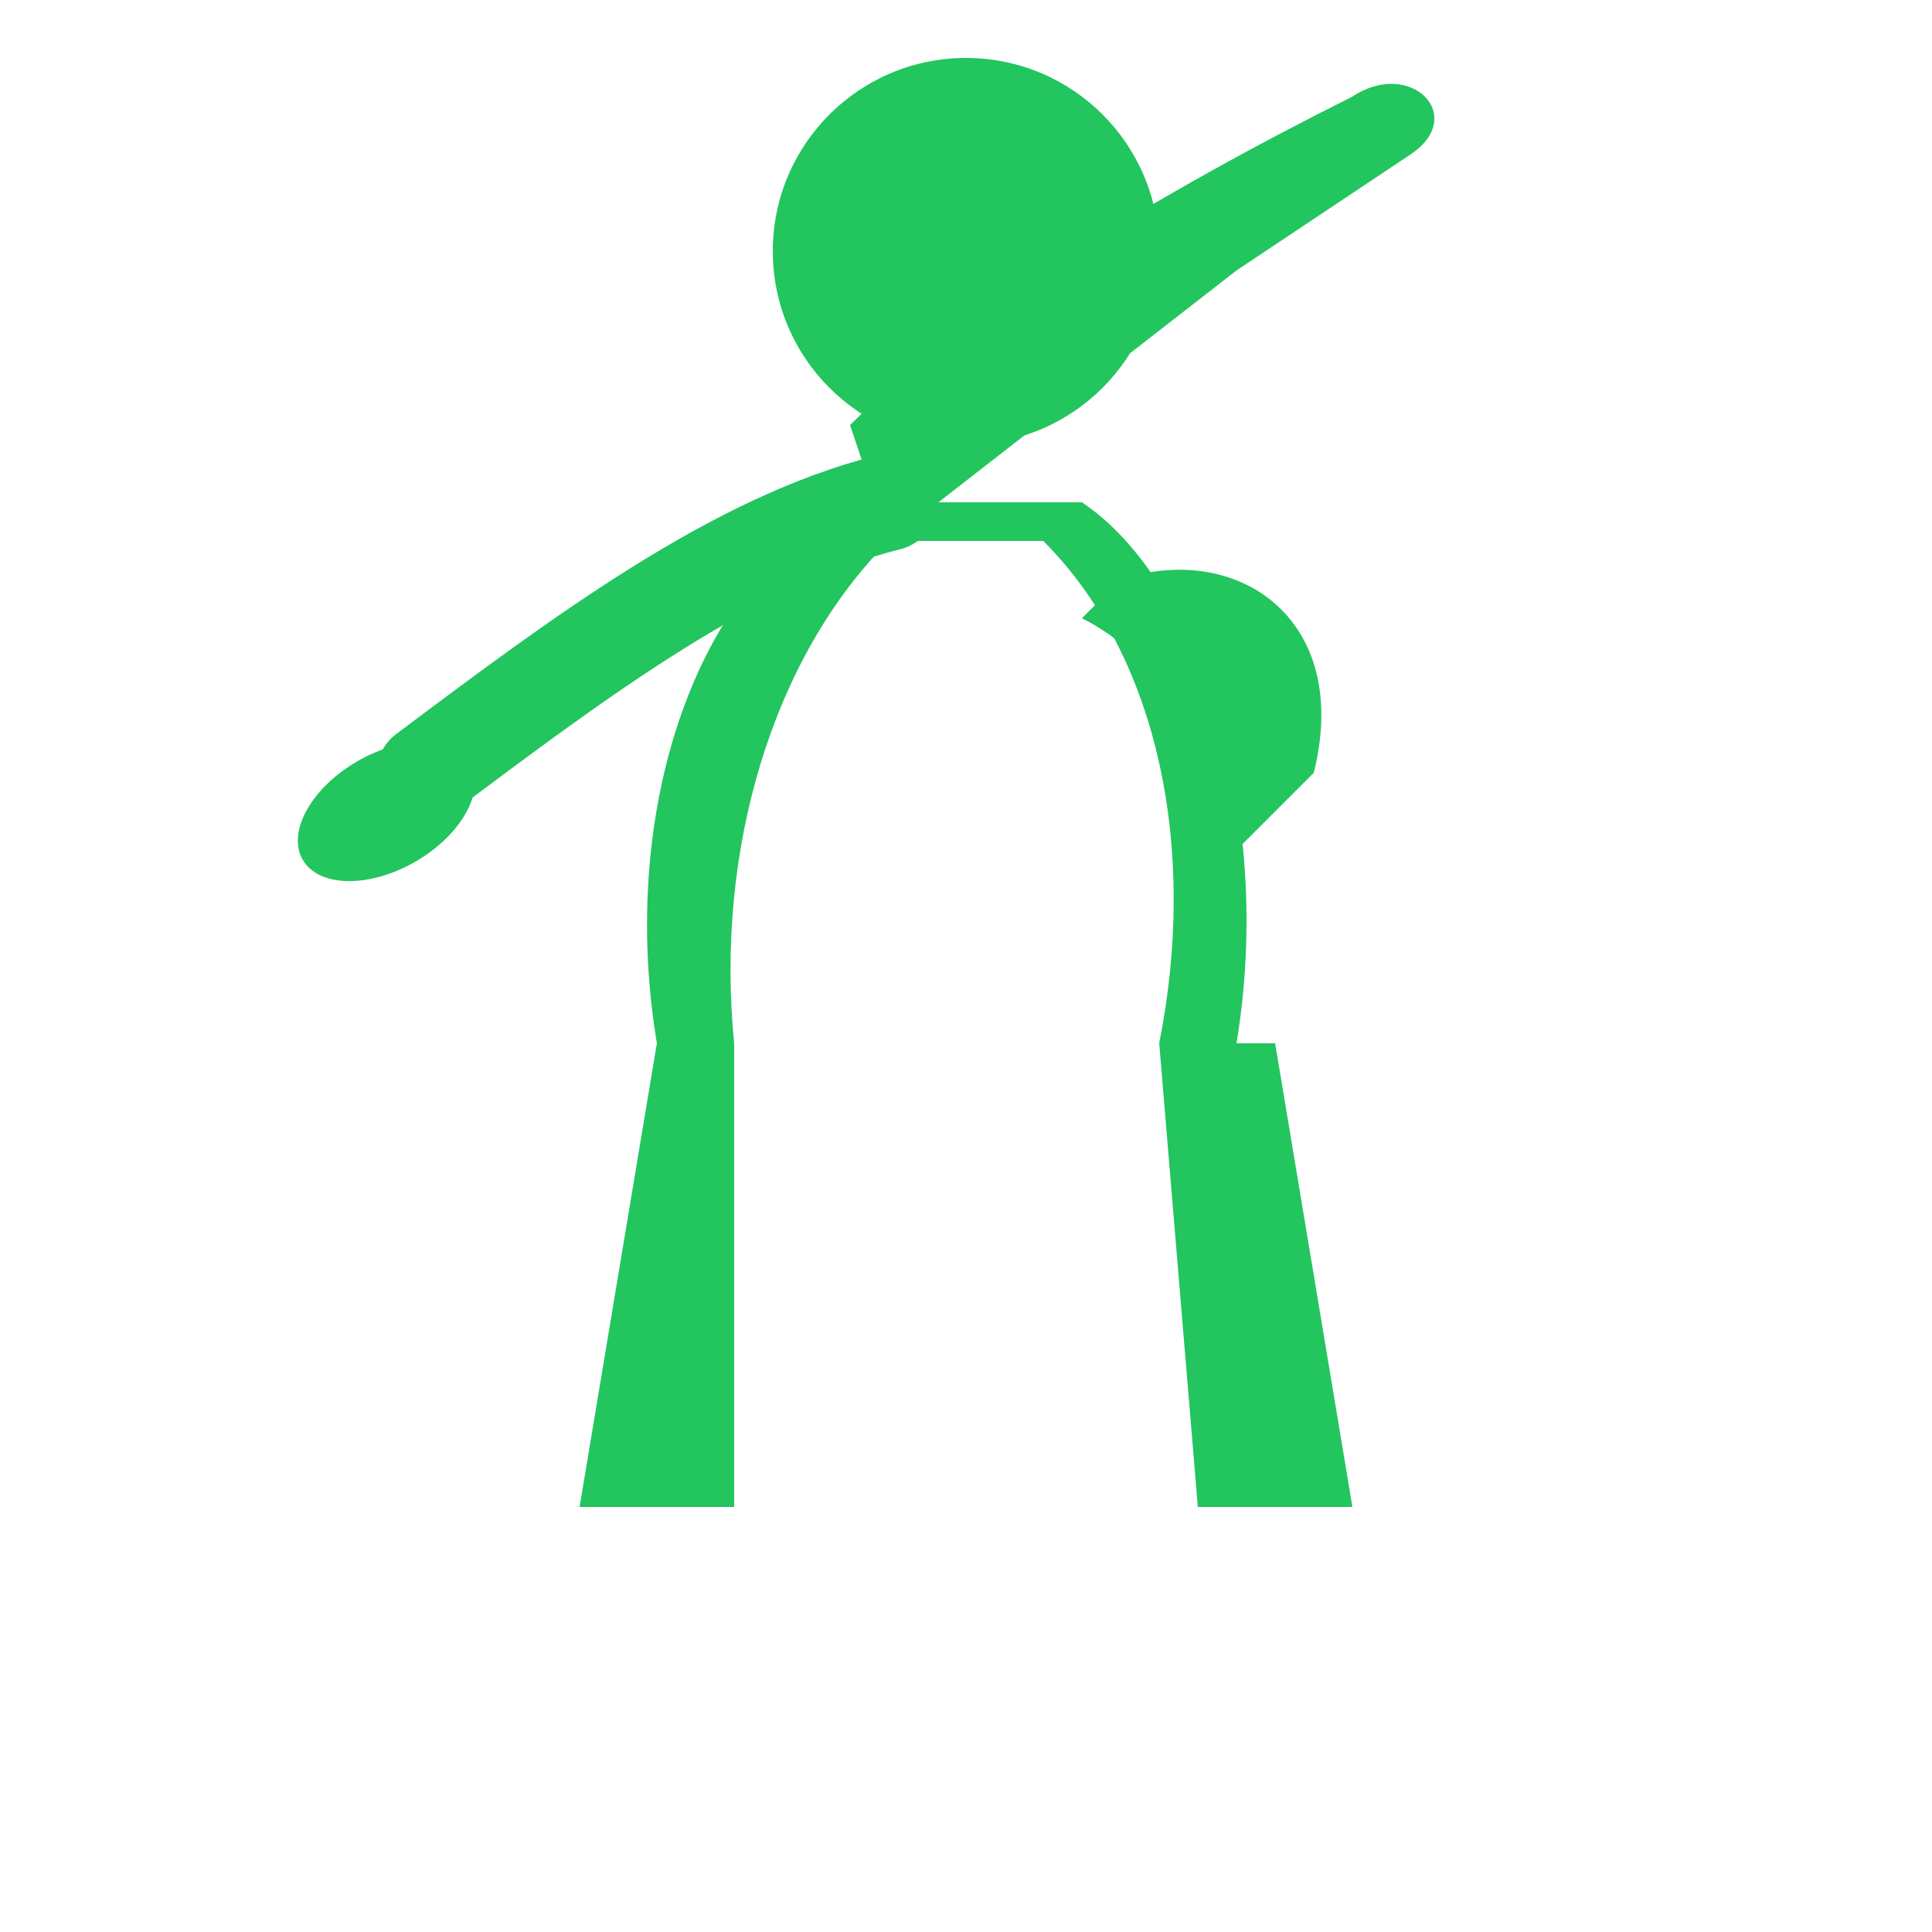
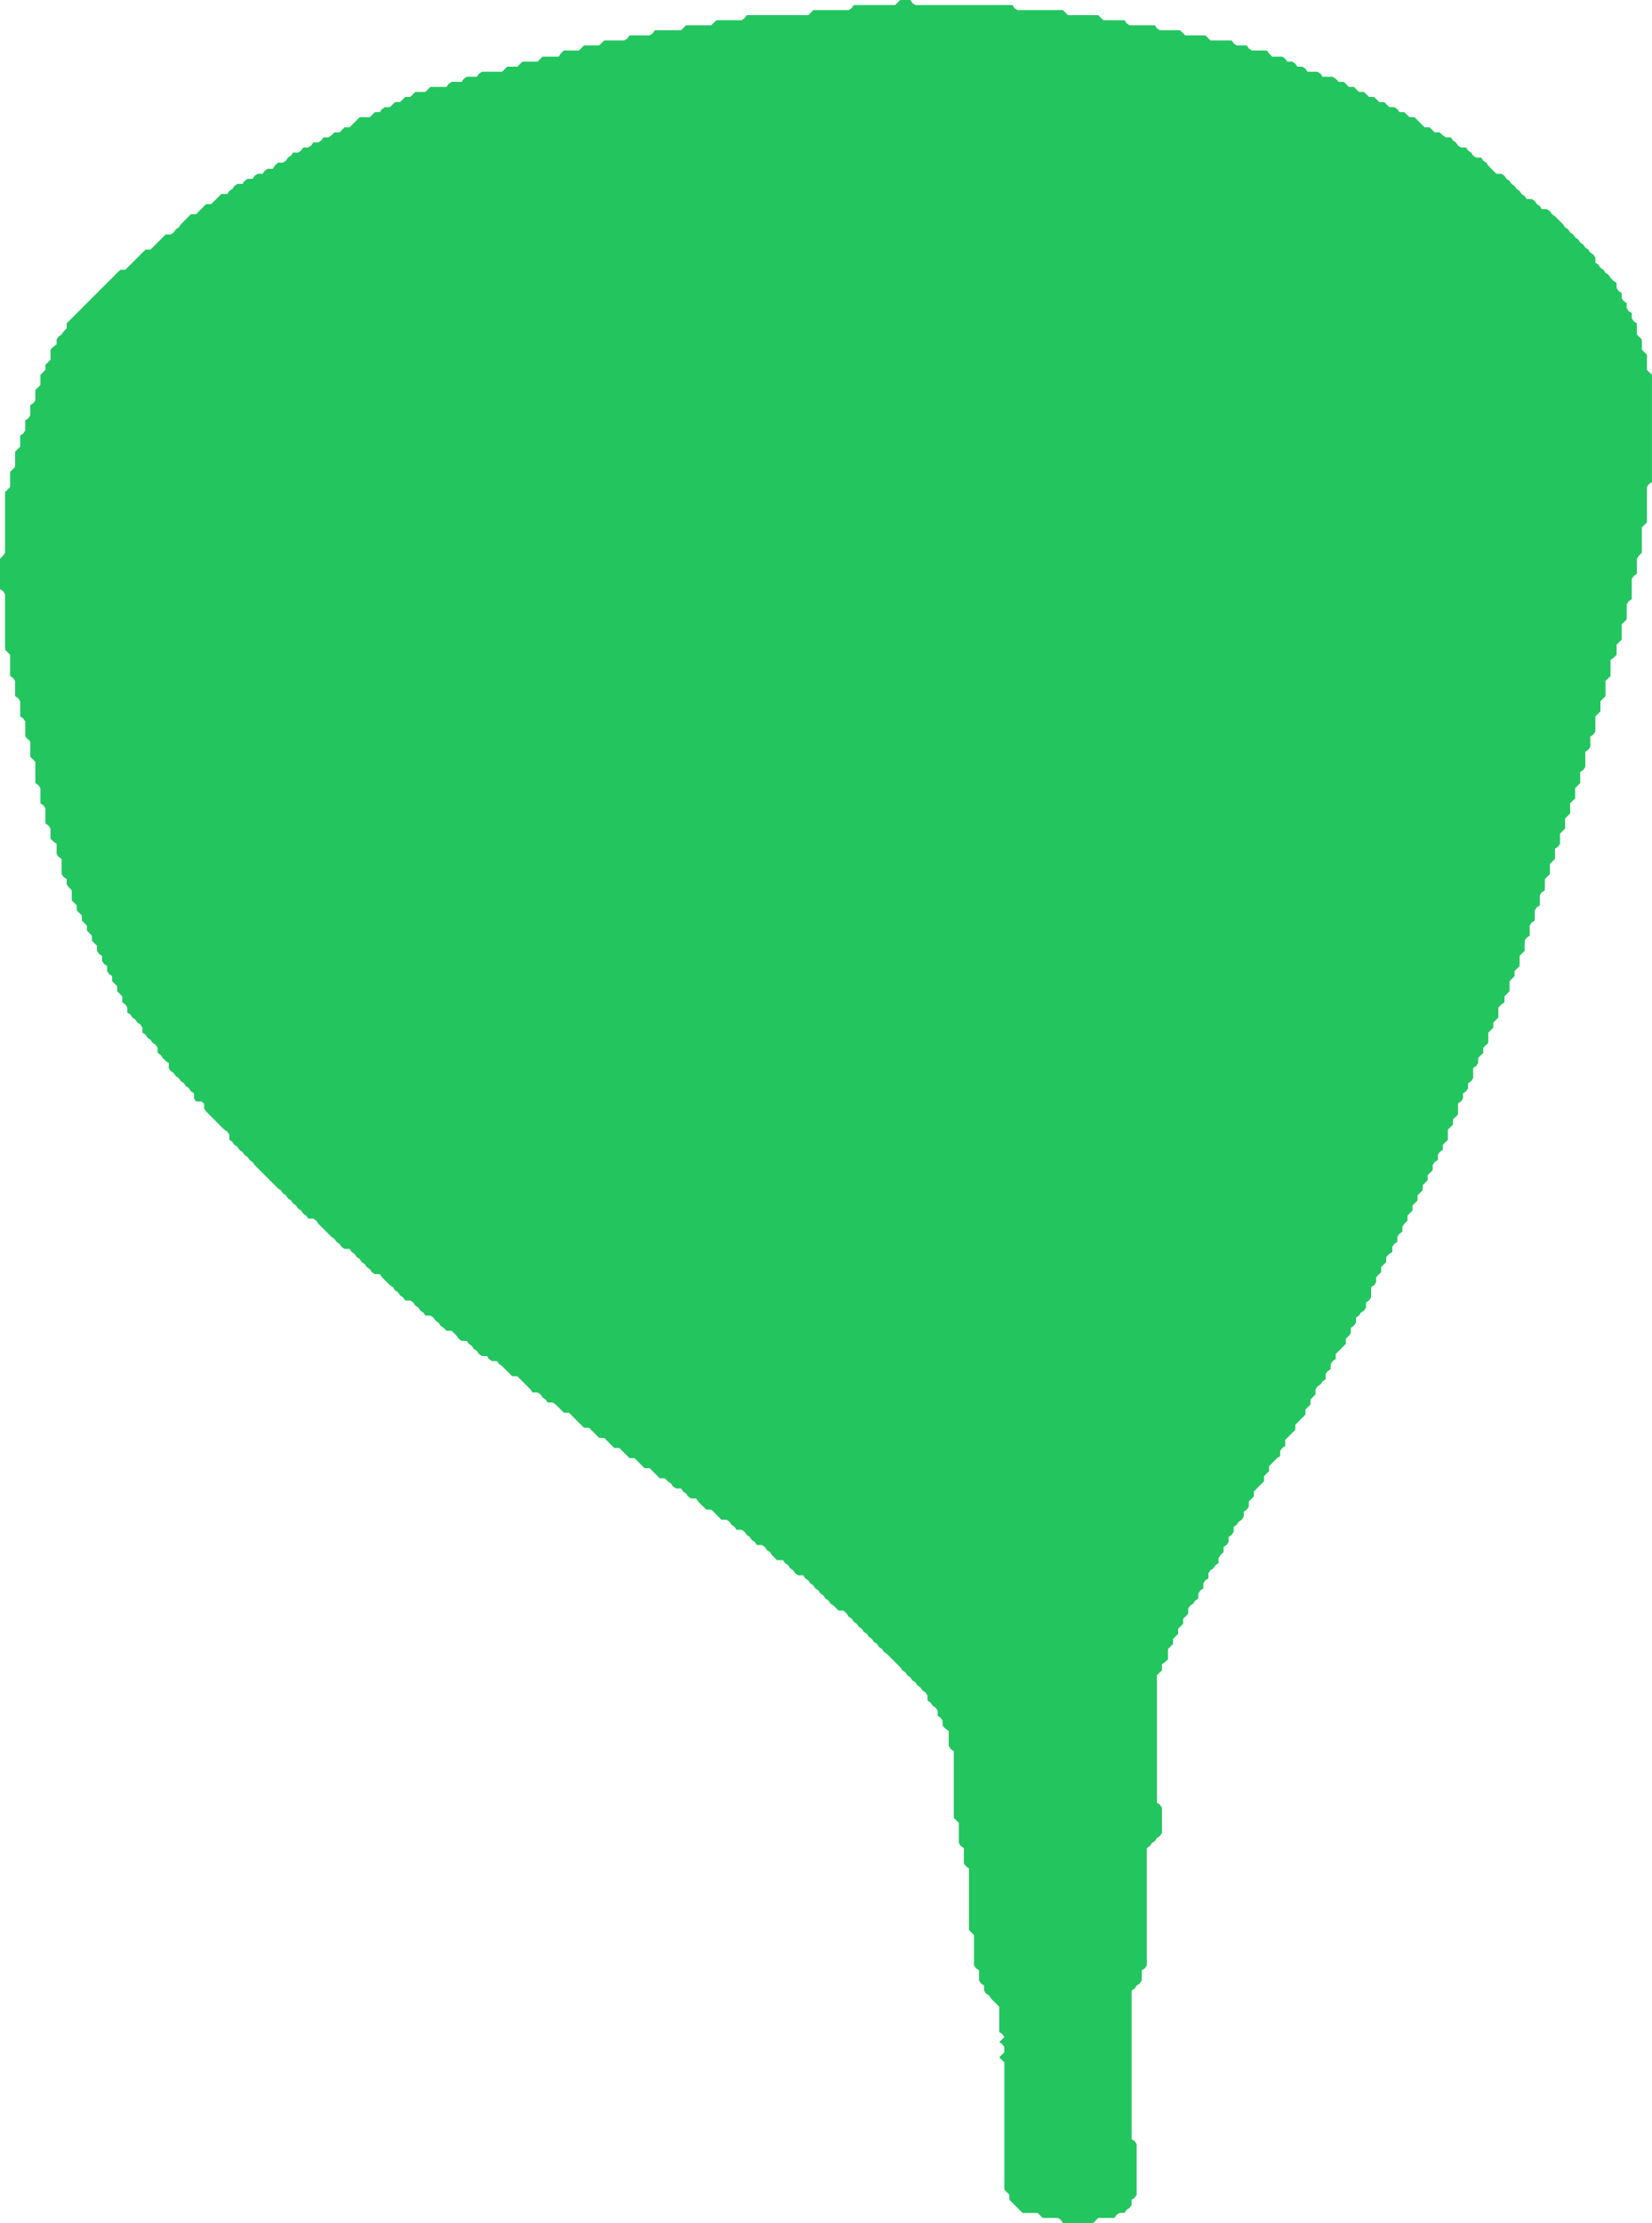
- <svg xmlns="http://www.w3.org/2000/svg" viewBox="0 0 100 100" preserveAspectRatio="xMidYMid meet">
-   <g fill="#22c55e">
-     <circle cx="50" cy="13" r="10" />
-     <path d="M44 22 C50 16 60 10 70 5 C73 3 76 6 73 8 L64 14 L46 28 Z" />
-     <path d="M44 26 C36 30 32 42 34 54 L38 54 C37 44 40 34 46 28 L54 28 C60 34 62 44 60 54 L64 54 C66 42 62 30 56 26 Z" />
-     <path d="M58 30 C64 28 70 32 68 40 L64 44 C62 38 60 34 56 32 Z" />
-     <path d="M34 54 L30 78 L38 78 L38 54 Z" />
-     <path d="M60 54 L62 78 L70 78 L66 54 Z" />
-     <ellipse cx="20" cy="42" rx="5" ry="3" transform="rotate(-30 20 42)" />
-   </g>
-   <path fill="none" stroke="#22c55e" stroke-width="5" stroke-linecap="round" d="M 22 40 C 30 34 38 28 46 26" />
+ <svg xmlns="http://www.w3.org/2000/svg" baseProfile="full" height="22px" version="1.1" viewBox="0 0 16.349 22" width="16.349px">
+   <defs />
+   <path d="M 10.82,22.00 L 10.77,22.00 L 10.72,22.00 L 10.67,22.00 L 10.62,22.00 L 10.57,22.00 L 10.52,22.00 L 10.50,21.97 L 10.47,21.95 L 10.42,21.95 L 10.37,21.95 L 10.32,21.95 L 10.29,21.92 L 10.27,21.90 L 10.22,21.90 L 10.17,21.90 L 10.12,21.90 L 10.09,21.87 L 10.07,21.85 L 10.04,21.82 L 10.02,21.80 L 9.99,21.77 L 9.99,21.72 L 9.97,21.70 L 9.94,21.67 L 9.94,21.62 L 9.94,21.57 L 9.94,21.52 L 9.94,21.47 L 9.94,21.42 L 9.94,21.37 L 9.94,21.32 L 9.94,21.27 L 9.94,21.22 L 9.94,21.17 L 9.94,21.12 L 9.94,21.07 L 9.94,21.02 L 9.94,20.97 L 9.94,20.92 L 9.94,20.86 L 9.94,20.81 L 9.94,20.76 L 9.94,20.71 L 9.94,20.66 L 9.94,20.61 L 9.94,20.56 L 9.94,20.51 L 9.94,20.46 L 9.94,20.41 L 9.92,20.39 L 9.89,20.36 L 9.92,20.33 L 9.94,20.31 L 9.94,20.26 L 9.92,20.23 L 9.89,20.21 L 9.92,20.18 L 9.94,20.16 L 9.92,20.13 L 9.89,20.11 L 9.89,20.06 L 9.89,20.01 L 9.89,19.96 L 9.89,19.91 L 9.89,19.86 L 9.86,19.83 L 9.84,19.81 L 9.81,19.78 L 9.79,19.75 L 9.76,19.73 L 9.74,19.70 L 9.74,19.65 L 9.71,19.63 L 9.69,19.60 L 9.69,19.55 L 9.69,19.50 L 9.66,19.48 L 9.64,19.45 L 9.64,19.40 L 9.64,19.35 L 9.64,19.30 L 9.64,19.25 L 9.64,19.20 L 9.64,19.15 L 9.61,19.12 L 9.59,19.10 L 9.59,19.05 L 9.59,19.00 L 9.59,18.95 L 9.59,18.90 L 9.59,18.85 L 9.59,18.80 L 9.59,18.75 L 9.59,18.69 L 9.59,18.64 L 9.59,18.59 L 9.59,18.54 L 9.59,18.49 L 9.56,18.47 L 9.54,18.44 L 9.54,18.39 L 9.54,18.34 L 9.54,18.29 L 9.51,18.27 L 9.49,18.24 L 9.49,18.19 L 9.49,18.14 L 9.49,18.09 L 9.49,18.04 L 9.46,18.01 L 9.44,17.99 L 9.44,17.94 L 9.44,17.89 L 9.44,17.84 L 9.44,17.79 L 9.44,17.74 L 9.44,17.69 L 9.44,17.64 L 9.44,17.58 L 9.44,17.53 L 9.44,17.48 L 9.44,17.43 L 9.44,17.38 L 9.44,17.33 L 9.41,17.31 L 9.39,17.28 L 9.39,17.23 L 9.39,17.18 L 9.39,17.13 L 9.36,17.11 L 9.33,17.08 L 9.33,17.03 L 9.31,17.00 L 9.28,16.98 L 9.28,16.93 L 9.26,16.90 L 9.23,16.88 L 9.21,16.85 L 9.18,16.83 L 9.18,16.78 L 9.16,16.75 L 9.13,16.73 L 9.11,16.70 L 9.08,16.68 L 9.06,16.65 L 9.03,16.63 L 9.01,16.60 L 8.98,16.58 L 8.96,16.55 L 8.93,16.53 L 8.91,16.50 L 8.88,16.47 L 8.86,16.45 L 8.83,16.42 L 8.81,16.40 L 8.78,16.37 L 8.75,16.35 L 8.73,16.32 L 8.70,16.30 L 8.68,16.27 L 8.65,16.25 L 8.63,16.22 L 8.60,16.20 L 8.58,16.17 L 8.55,16.15 L 8.53,16.12 L 8.50,16.10 L 8.48,16.07 L 8.45,16.05 L 8.43,16.02 L 8.40,16.00 L 8.38,15.97 L 8.35,15.94 L 8.30,15.94 L 8.28,15.92 L 8.25,15.89 L 8.22,15.87 L 8.20,15.84 L 8.17,15.82 L 8.15,15.79 L 8.12,15.77 L 8.10,15.74 L 8.07,15.72 L 8.05,15.69 L 8.02,15.67 L 8.00,15.64 L 7.97,15.62 L 7.95,15.59 L 7.90,15.59 L 7.87,15.57 L 7.85,15.54 L 7.82,15.52 L 7.80,15.49 L 7.77,15.47 L 7.75,15.44 L 7.69,15.44 L 7.67,15.42 L 7.64,15.39 L 7.62,15.36 L 7.59,15.34 L 7.57,15.31 L 7.54,15.29 L 7.49,15.29 L 7.47,15.26 L 7.44,15.24 L 7.42,15.21 L 7.39,15.19 L 7.37,15.16 L 7.34,15.14 L 7.29,15.14 L 7.27,15.11 L 7.24,15.09 L 7.22,15.06 L 7.19,15.04 L 7.14,15.04 L 7.11,15.01 L 7.09,14.99 L 7.06,14.96 L 7.04,14.94 L 6.99,14.94 L 6.96,14.91 L 6.94,14.89 L 6.91,14.86 L 6.89,14.83 L 6.84,14.83 L 6.81,14.81 L 6.79,14.78 L 6.76,14.76 L 6.74,14.73 L 6.69,14.73 L 6.66,14.71 L 6.64,14.68 L 6.61,14.66 L 6.58,14.63 L 6.53,14.63 L 6.51,14.61 L 6.48,14.58 L 6.46,14.56 L 6.43,14.53 L 6.38,14.53 L 6.36,14.51 L 6.33,14.48 L 6.31,14.46 L 6.28,14.43 L 6.23,14.43 L 6.21,14.41 L 6.18,14.38 L 6.16,14.36 L 6.13,14.33 L 6.08,14.33 L 6.06,14.31 L 6.03,14.28 L 6.00,14.25 L 5.98,14.23 L 5.93,14.23 L 5.90,14.20 L 5.88,14.18 L 5.85,14.15 L 5.83,14.13 L 5.78,14.13 L 5.75,14.10 L 5.73,14.08 L 5.70,14.05 L 5.68,14.03 L 5.65,14.00 L 5.63,13.98 L 5.58,13.98 L 5.55,13.95 L 5.53,13.93 L 5.50,13.90 L 5.47,13.88 L 5.42,13.88 L 5.40,13.85 L 5.37,13.83 L 5.35,13.80 L 5.32,13.78 L 5.27,13.78 L 5.25,13.75 L 5.22,13.72 L 5.20,13.70 L 5.17,13.67 L 5.15,13.65 L 5.12,13.62 L 5.07,13.62 L 5.05,13.60 L 5.02,13.57 L 5.00,13.55 L 4.97,13.52 L 4.94,13.50 L 4.92,13.47 L 4.87,13.47 L 4.84,13.45 L 4.82,13.42 L 4.77,13.42 L 4.74,13.40 L 4.72,13.37 L 4.69,13.35 L 4.67,13.32 L 4.64,13.30 L 4.62,13.27 L 4.57,13.27 L 4.54,13.25 L 4.52,13.22 L 4.49,13.19 L 4.47,13.17 L 4.42,13.17 L 4.39,13.14 L 4.36,13.12 L 4.34,13.09 L 4.31,13.07 L 4.29,13.04 L 4.26,13.02 L 4.21,13.02 L 4.19,12.99 L 4.16,12.97 L 4.14,12.94 L 4.11,12.92 L 4.09,12.89 L 4.06,12.87 L 4.01,12.87 L 3.99,12.84 L 3.96,12.82 L 3.94,12.79 L 3.91,12.77 L 3.89,12.74 L 3.86,12.72 L 3.83,12.69 L 3.81,12.67 L 3.78,12.64 L 3.76,12.61 L 3.71,12.61 L 3.68,12.59 L 3.66,12.56 L 3.63,12.54 L 3.61,12.51 L 3.58,12.49 L 3.56,12.46 L 3.53,12.44 L 3.51,12.41 L 3.48,12.39 L 3.46,12.36 L 3.41,12.36 L 3.38,12.34 L 3.36,12.31 L 3.33,12.29 L 3.31,12.26 L 3.28,12.24 L 3.25,12.21 L 3.23,12.19 L 3.20,12.16 L 3.18,12.14 L 3.15,12.11 L 3.13,12.08 L 3.10,12.06 L 3.05,12.06 L 3.03,12.03 L 3.00,12.01 L 2.98,11.98 L 2.95,11.96 L 2.93,11.93 L 2.90,11.91 L 2.88,11.88 L 2.85,11.86 L 2.83,11.83 L 2.80,11.81 L 2.78,11.78 L 2.75,11.76 L 2.72,11.73 L 2.70,11.71 L 2.67,11.68 L 2.65,11.66 L 2.62,11.63 L 2.60,11.61 L 2.57,11.58 L 2.55,11.56 L 2.52,11.53 L 2.50,11.50 L 2.47,11.48 L 2.45,11.45 L 2.42,11.43 L 2.40,11.40 L 2.37,11.38 L 2.35,11.35 L 2.32,11.33 L 2.30,11.30 L 2.27,11.28 L 2.27,11.23 L 2.25,11.20 L 2.22,11.18 L 2.19,11.15 L 2.17,11.13 L 2.14,11.10 L 2.12,11.08 L 2.09,11.05 L 2.07,11.03 L 2.04,11.00 L 2.02,10.97 L 2.02,10.92 L 1.99,10.90 L 1.94,10.90 L 1.92,10.87 L 1.92,10.82 L 1.89,10.80 L 1.87,10.77 L 1.84,10.75 L 1.82,10.72 L 1.79,10.70 L 1.77,10.67 L 1.74,10.65 L 1.72,10.62 L 1.69,10.60 L 1.67,10.57 L 1.67,10.52 L 1.64,10.50 L 1.61,10.47 L 1.59,10.44 L 1.56,10.42 L 1.56,10.37 L 1.54,10.34 L 1.51,10.32 L 1.49,10.29 L 1.46,10.27 L 1.44,10.24 L 1.41,10.22 L 1.41,10.17 L 1.39,10.14 L 1.36,10.12 L 1.34,10.09 L 1.31,10.07 L 1.29,10.04 L 1.26,10.02 L 1.26,9.97 L 1.24,9.94 L 1.21,9.92 L 1.21,9.86 L 1.19,9.84 L 1.16,9.81 L 1.16,9.76 L 1.14,9.74 L 1.11,9.71 L 1.11,9.66 L 1.08,9.64 L 1.06,9.61 L 1.06,9.56 L 1.03,9.54 L 1.01,9.51 L 1.01,9.46 L 0.98,9.44 L 0.96,9.41 L 0.96,9.36 L 0.93,9.33 L 0.91,9.31 L 0.91,9.26 L 0.88,9.23 L 0.86,9.21 L 0.86,9.16 L 0.83,9.13 L 0.81,9.11 L 0.81,9.06 L 0.78,9.03 L 0.76,9.01 L 0.76,8.96 L 0.73,8.93 L 0.71,8.91 L 0.71,8.86 L 0.71,8.81 L 0.68,8.78 L 0.66,8.75 L 0.66,8.70 L 0.63,8.68 L 0.61,8.65 L 0.61,8.60 L 0.61,8.55 L 0.61,8.50 L 0.58,8.48 L 0.56,8.45 L 0.56,8.40 L 0.56,8.35 L 0.53,8.33 L 0.50,8.30 L 0.50,8.25 L 0.50,8.20 L 0.48,8.17 L 0.45,8.15 L 0.45,8.10 L 0.45,8.05 L 0.45,8.00 L 0.43,7.97 L 0.40,7.95 L 0.40,7.90 L 0.40,7.85 L 0.40,7.80 L 0.38,7.77 L 0.35,7.75 L 0.35,7.69 L 0.35,7.64 L 0.35,7.59 L 0.35,7.54 L 0.33,7.52 L 0.30,7.49 L 0.30,7.44 L 0.30,7.39 L 0.30,7.34 L 0.28,7.32 L 0.25,7.29 L 0.25,7.24 L 0.25,7.19 L 0.25,7.14 L 0.23,7.11 L 0.20,7.09 L 0.20,7.04 L 0.20,6.99 L 0.20,6.94 L 0.18,6.91 L 0.15,6.89 L 0.15,6.84 L 0.15,6.79 L 0.15,6.74 L 0.13,6.71 L 0.10,6.69 L 0.10,6.64 L 0.10,6.58 L 0.10,6.53 L 0.10,6.48 L 0.08,6.46 L 0.05,6.43 L 0.05,6.38 L 0.05,6.33 L 0.05,6.28 L 0.05,6.23 L 0.05,6.18 L 0.05,6.13 L 0.05,6.08 L 0.05,6.03 L 0.05,5.98 L 0.05,5.93 L 0.05,5.88 L 0.03,5.85 L 0.00,5.83 L 0.00,5.78 L 0.00,5.73 L 0.00,5.68 L 0.00,5.63 L 0.00,5.58 L 0.00,5.53 L 0.03,5.50 L 0.05,5.47 L 0.05,5.42 L 0.05,5.37 L 0.05,5.32 L 0.05,5.27 L 0.05,5.22 L 0.05,5.17 L 0.05,5.12 L 0.05,5.07 L 0.05,5.02 L 0.05,4.97 L 0.05,4.92 L 0.05,4.87 L 0.08,4.84 L 0.10,4.82 L 0.10,4.77 L 0.10,4.72 L 0.10,4.67 L 0.13,4.64 L 0.15,4.62 L 0.15,4.57 L 0.15,4.52 L 0.15,4.47 L 0.18,4.44 L 0.20,4.42 L 0.20,4.36 L 0.20,4.31 L 0.23,4.29 L 0.25,4.26 L 0.25,4.21 L 0.25,4.16 L 0.28,4.14 L 0.30,4.11 L 0.30,4.06 L 0.30,4.01 L 0.33,3.99 L 0.35,3.96 L 0.35,3.91 L 0.35,3.86 L 0.38,3.83 L 0.40,3.81 L 0.40,3.76 L 0.40,3.71 L 0.43,3.68 L 0.45,3.66 L 0.45,3.61 L 0.48,3.58 L 0.50,3.56 L 0.50,3.51 L 0.50,3.46 L 0.53,3.43 L 0.56,3.41 L 0.56,3.36 L 0.58,3.33 L 0.61,3.31 L 0.63,3.28 L 0.66,3.25 L 0.66,3.20 L 0.68,3.18 L 0.71,3.15 L 0.73,3.13 L 0.76,3.10 L 0.78,3.08 L 0.81,3.05 L 0.83,3.03 L 0.86,3.00 L 0.88,2.98 L 0.91,2.95 L 0.93,2.93 L 0.96,2.90 L 0.98,2.88 L 1.01,2.85 L 1.03,2.83 L 1.06,2.80 L 1.08,2.78 L 1.11,2.75 L 1.14,2.72 L 1.16,2.70 L 1.19,2.67 L 1.24,2.67 L 1.26,2.65 L 1.29,2.62 L 1.31,2.60 L 1.34,2.57 L 1.36,2.55 L 1.39,2.52 L 1.41,2.50 L 1.44,2.47 L 1.49,2.47 L 1.51,2.45 L 1.54,2.42 L 1.56,2.40 L 1.59,2.37 L 1.61,2.35 L 1.64,2.32 L 1.69,2.32 L 1.72,2.30 L 1.74,2.27 L 1.77,2.25 L 1.79,2.22 L 1.82,2.19 L 1.84,2.17 L 1.87,2.14 L 1.89,2.12 L 1.94,2.12 L 1.97,2.09 L 1.99,2.07 L 2.02,2.04 L 2.04,2.02 L 2.09,2.02 L 2.12,1.99 L 2.14,1.97 L 2.17,1.94 L 2.19,1.92 L 2.25,1.92 L 2.27,1.89 L 2.30,1.87 L 2.32,1.84 L 2.35,1.82 L 2.40,1.82 L 2.42,1.79 L 2.45,1.77 L 2.50,1.77 L 2.52,1.74 L 2.55,1.72 L 2.60,1.72 L 2.62,1.69 L 2.65,1.67 L 2.70,1.67 L 2.72,1.64 L 2.75,1.61 L 2.80,1.61 L 2.83,1.59 L 2.85,1.56 L 2.88,1.54 L 2.90,1.51 L 2.95,1.51 L 2.98,1.49 L 3.00,1.46 L 3.05,1.46 L 3.08,1.44 L 3.10,1.41 L 3.15,1.41 L 3.18,1.39 L 3.20,1.36 L 3.25,1.36 L 3.28,1.34 L 3.31,1.31 L 3.36,1.31 L 3.38,1.29 L 3.41,1.26 L 3.46,1.26 L 3.48,1.24 L 3.51,1.21 L 3.53,1.19 L 3.56,1.16 L 3.61,1.16 L 3.66,1.16 L 3.68,1.14 L 3.71,1.11 L 3.76,1.11 L 3.78,1.08 L 3.81,1.06 L 3.86,1.06 L 3.89,1.03 L 3.91,1.01 L 3.96,1.01 L 3.99,0.98 L 4.01,0.96 L 4.06,0.96 L 4.09,0.93 L 4.11,0.91 L 4.16,0.91 L 4.21,0.91 L 4.24,0.88 L 4.26,0.86 L 4.31,0.86 L 4.36,0.86 L 4.42,0.86 L 4.44,0.83 L 4.47,0.81 L 4.52,0.81 L 4.57,0.81 L 4.59,0.78 L 4.62,0.76 L 4.67,0.76 L 4.72,0.76 L 4.74,0.73 L 4.77,0.71 L 4.82,0.71 L 4.87,0.71 L 4.92,0.71 L 4.97,0.71 L 5.00,0.68 L 5.02,0.66 L 5.07,0.66 L 5.12,0.66 L 5.15,0.63 L 5.17,0.61 L 5.22,0.61 L 5.27,0.61 L 5.32,0.61 L 5.35,0.58 L 5.37,0.56 L 5.42,0.56 L 5.47,0.56 L 5.53,0.56 L 5.55,0.53 L 5.58,0.50 L 5.63,0.50 L 5.68,0.50 L 5.73,0.50 L 5.75,0.48 L 5.78,0.45 L 5.83,0.45 L 5.88,0.45 L 5.93,0.45 L 5.95,0.43 L 5.98,0.40 L 6.03,0.40 L 6.08,0.40 L 6.13,0.40 L 6.18,0.40 L 6.21,0.38 L 6.23,0.35 L 6.28,0.35 L 6.33,0.35 L 6.38,0.35 L 6.43,0.35 L 6.46,0.33 L 6.48,0.30 L 6.53,0.30 L 6.58,0.30 L 6.64,0.30 L 6.69,0.30 L 6.74,0.30 L 6.76,0.28 L 6.79,0.25 L 6.84,0.25 L 6.89,0.25 L 6.94,0.25 L 6.99,0.25 L 7.04,0.25 L 7.06,0.23 L 7.09,0.20 L 7.14,0.20 L 7.19,0.20 L 7.24,0.20 L 7.29,0.20 L 7.34,0.20 L 7.37,0.18 L 7.39,0.15 L 7.44,0.15 L 7.49,0.15 L 7.54,0.15 L 7.59,0.15 L 7.64,0.15 L 7.69,0.15 L 7.75,0.15 L 7.80,0.15 L 7.85,0.15 L 7.90,0.15 L 7.95,0.15 L 8.00,0.15 L 8.02,0.13 L 8.05,0.10 L 8.10,0.10 L 8.15,0.10 L 8.20,0.10 L 8.25,0.10 L 8.30,0.10 L 8.35,0.10 L 8.40,0.10 L 8.43,0.08 L 8.45,0.05 L 8.50,0.05 L 8.55,0.05 L 8.60,0.05 L 8.65,0.05 L 8.70,0.05 L 8.75,0.05 L 8.81,0.05 L 8.86,0.05 L 8.88,0.03 L 8.91,0.00 L 8.96,0.00 L 9.01,0.00 L 9.03,0.03 L 9.06,0.05 L 9.11,0.05 L 9.16,0.05 L 9.21,0.05 L 9.26,0.05 L 9.31,0.05 L 9.36,0.05 L 9.41,0.05 L 9.46,0.05 L 9.51,0.05 L 9.56,0.05 L 9.61,0.05 L 9.66,0.05 L 9.71,0.05 L 9.76,0.05 L 9.81,0.05 L 9.86,0.05 L 9.92,0.05 L 9.97,0.05 L 10.02,0.05 L 10.04,0.08 L 10.07,0.10 L 10.12,0.10 L 10.17,0.10 L 10.22,0.10 L 10.27,0.10 L 10.32,0.10 L 10.37,0.10 L 10.42,0.10 L 10.47,0.10 L 10.52,0.10 L 10.55,0.13 L 10.57,0.15 L 10.62,0.15 L 10.67,0.15 L 10.72,0.15 L 10.77,0.15 L 10.82,0.15 L 10.87,0.15 L 10.90,0.18 L 10.92,0.20 L 10.97,0.20 L 11.03,0.20 L 11.08,0.20 L 11.13,0.20 L 11.15,0.23 L 11.18,0.25 L 11.23,0.25 L 11.28,0.25 L 11.33,0.25 L 11.38,0.25 L 11.43,0.25 L 11.45,0.28 L 11.48,0.30 L 11.53,0.30 L 11.58,0.30 L 11.63,0.30 L 11.68,0.30 L 11.71,0.33 L 11.73,0.35 L 11.78,0.35 L 11.83,0.35 L 11.88,0.35 L 11.93,0.35 L 11.96,0.38 L 11.98,0.40 L 12.03,0.40 L 12.08,0.40 L 12.14,0.40 L 12.19,0.40 L 12.21,0.43 L 12.24,0.45 L 12.29,0.45 L 12.34,0.45 L 12.36,0.48 L 12.39,0.50 L 12.44,0.50 L 12.49,0.50 L 12.54,0.50 L 12.56,0.53 L 12.59,0.56 L 12.64,0.56 L 12.69,0.56 L 12.72,0.58 L 12.74,0.61 L 12.79,0.61 L 12.82,0.63 L 12.84,0.66 L 12.89,0.66 L 12.92,0.68 L 12.94,0.71 L 12.99,0.71 L 13.04,0.71 L 13.07,0.73 L 13.09,0.76 L 13.14,0.76 L 13.19,0.76 L 13.22,0.78 L 13.25,0.81 L 13.30,0.81 L 13.32,0.83 L 13.35,0.86 L 13.40,0.86 L 13.42,0.88 L 13.45,0.91 L 13.50,0.91 L 13.52,0.93 L 13.55,0.96 L 13.60,0.96 L 13.62,0.98 L 13.65,1.01 L 13.70,1.01 L 13.72,1.03 L 13.75,1.06 L 13.80,1.06 L 13.83,1.08 L 13.85,1.11 L 13.90,1.11 L 13.93,1.14 L 13.95,1.16 L 14.00,1.16 L 14.03,1.19 L 14.05,1.21 L 14.08,1.24 L 14.10,1.26 L 14.15,1.26 L 14.18,1.29 L 14.20,1.31 L 14.25,1.31 L 14.28,1.34 L 14.31,1.36 L 14.36,1.36 L 14.38,1.39 L 14.41,1.41 L 14.43,1.44 L 14.46,1.46 L 14.51,1.46 L 14.53,1.49 L 14.56,1.51 L 14.58,1.54 L 14.61,1.56 L 14.66,1.56 L 14.68,1.59 L 14.71,1.61 L 14.73,1.64 L 14.76,1.67 L 14.78,1.69 L 14.81,1.72 L 14.86,1.72 L 14.89,1.74 L 14.91,1.77 L 14.94,1.79 L 14.96,1.82 L 14.99,1.84 L 15.01,1.87 L 15.04,1.89 L 15.06,1.92 L 15.09,1.94 L 15.11,1.97 L 15.16,1.97 L 15.19,1.99 L 15.21,2.02 L 15.24,2.04 L 15.26,2.07 L 15.31,2.07 L 15.34,2.09 L 15.36,2.12 L 15.39,2.14 L 15.42,2.17 L 15.44,2.19 L 15.47,2.22 L 15.49,2.25 L 15.52,2.27 L 15.54,2.30 L 15.57,2.32 L 15.59,2.35 L 15.62,2.37 L 15.64,2.40 L 15.67,2.42 L 15.69,2.45 L 15.72,2.47 L 15.74,2.50 L 15.77,2.52 L 15.79,2.55 L 15.79,2.60 L 15.82,2.62 L 15.84,2.65 L 15.87,2.67 L 15.89,2.70 L 15.92,2.72 L 15.94,2.75 L 15.97,2.78 L 16.00,2.80 L 16.00,2.85 L 16.02,2.88 L 16.05,2.90 L 16.05,2.95 L 16.07,2.98 L 16.10,3.00 L 16.10,3.05 L 16.12,3.08 L 16.15,3.10 L 16.15,3.15 L 16.17,3.18 L 16.20,3.20 L 16.20,3.25 L 16.20,3.31 L 16.22,3.33 L 16.25,3.36 L 16.25,3.41 L 16.25,3.46 L 16.27,3.48 L 16.30,3.51 L 16.30,3.56 L 16.30,3.61 L 16.30,3.66 L 16.32,3.68 L 16.35,3.71 L 16.35,3.76 L 16.35,3.81 L 16.35,3.86 L 16.35,3.91 L 16.35,3.96 L 16.35,4.01 L 16.35,4.06 L 16.35,4.11 L 16.35,4.16 L 16.35,4.21 L 16.35,4.26 L 16.35,4.31 L 16.35,4.36 L 16.35,4.42 L 16.35,4.47 L 16.35,4.52 L 16.35,4.57 L 16.35,4.62 L 16.35,4.67 L 16.35,4.72 L 16.35,4.77 L 16.32,4.79 L 16.30,4.82 L 16.30,4.87 L 16.30,4.92 L 16.30,4.97 L 16.30,5.02 L 16.30,5.07 L 16.30,5.12 L 16.30,5.17 L 16.27,5.20 L 16.25,5.22 L 16.25,5.27 L 16.25,5.32 L 16.25,5.37 L 16.25,5.42 L 16.25,5.47 L 16.22,5.50 L 16.20,5.53 L 16.20,5.58 L 16.20,5.63 L 16.20,5.68 L 16.17,5.70 L 16.15,5.73 L 16.15,5.78 L 16.15,5.83 L 16.15,5.88 L 16.15,5.93 L 16.12,5.95 L 16.10,5.98 L 16.10,6.03 L 16.10,6.08 L 16.10,6.13 L 16.07,6.16 L 16.05,6.18 L 16.05,6.23 L 16.05,6.28 L 16.05,6.33 L 16.02,6.36 L 16.00,6.38 L 16.00,6.43 L 16.00,6.48 L 15.97,6.51 L 15.94,6.53 L 15.94,6.58 L 15.94,6.64 L 15.94,6.69 L 15.92,6.71 L 15.89,6.74 L 15.89,6.79 L 15.89,6.84 L 15.89,6.89 L 15.87,6.91 L 15.84,6.94 L 15.84,6.99 L 15.84,7.04 L 15.82,7.06 L 15.79,7.09 L 15.79,7.14 L 15.79,7.19 L 15.79,7.24 L 15.77,7.27 L 15.74,7.29 L 15.74,7.34 L 15.74,7.39 L 15.72,7.42 L 15.69,7.44 L 15.69,7.49 L 15.69,7.54 L 15.69,7.59 L 15.67,7.62 L 15.64,7.64 L 15.64,7.69 L 15.64,7.75 L 15.62,7.77 L 15.59,7.80 L 15.59,7.85 L 15.59,7.90 L 15.57,7.92 L 15.54,7.95 L 15.54,8.00 L 15.54,8.05 L 15.52,8.07 L 15.49,8.10 L 15.49,8.15 L 15.49,8.20 L 15.47,8.22 L 15.44,8.25 L 15.44,8.30 L 15.44,8.35 L 15.42,8.38 L 15.39,8.40 L 15.39,8.45 L 15.39,8.50 L 15.36,8.53 L 15.34,8.55 L 15.34,8.60 L 15.34,8.65 L 15.31,8.68 L 15.29,8.70 L 15.29,8.75 L 15.29,8.81 L 15.26,8.83 L 15.24,8.86 L 15.24,8.91 L 15.24,8.96 L 15.21,8.98 L 15.19,9.01 L 15.19,9.06 L 15.19,9.11 L 15.16,9.13 L 15.14,9.16 L 15.14,9.21 L 15.14,9.26 L 15.11,9.28 L 15.09,9.31 L 15.09,9.36 L 15.09,9.41 L 15.06,9.44 L 15.04,9.46 L 15.04,9.51 L 15.04,9.56 L 15.01,9.59 L 14.99,9.61 L 14.99,9.66 L 14.96,9.69 L 14.94,9.71 L 14.94,9.76 L 14.94,9.81 L 14.91,9.84 L 14.89,9.86 L 14.89,9.92 L 14.86,9.94 L 14.83,9.97 L 14.83,10.02 L 14.83,10.07 L 14.81,10.09 L 14.78,10.12 L 14.78,10.17 L 14.76,10.19 L 14.73,10.22 L 14.73,10.27 L 14.73,10.32 L 14.71,10.34 L 14.68,10.37 L 14.68,10.42 L 14.66,10.44 L 14.63,10.47 L 14.63,10.52 L 14.61,10.55 L 14.58,10.57 L 14.58,10.62 L 14.58,10.67 L 14.56,10.70 L 14.53,10.72 L 14.53,10.77 L 14.51,10.80 L 14.48,10.82 L 14.48,10.87 L 14.46,10.90 L 14.43,10.92 L 14.43,10.97 L 14.43,11.03 L 14.41,11.05 L 14.38,11.08 L 14.38,11.13 L 14.36,11.15 L 14.33,11.18 L 14.33,11.23 L 14.33,11.28 L 14.31,11.30 L 14.28,11.33 L 14.28,11.38 L 14.25,11.40 L 14.23,11.43 L 14.23,11.48 L 14.20,11.50 L 14.18,11.53 L 14.18,11.58 L 14.15,11.61 L 14.13,11.63 L 14.13,11.68 L 14.10,11.71 L 14.08,11.73 L 14.08,11.78 L 14.05,11.81 L 14.03,11.83 L 14.03,11.88 L 14.00,11.91 L 13.98,11.93 L 13.98,11.98 L 13.95,12.01 L 13.93,12.03 L 13.93,12.08 L 13.90,12.11 L 13.88,12.14 L 13.88,12.19 L 13.85,12.21 L 13.83,12.24 L 13.83,12.29 L 13.80,12.31 L 13.78,12.34 L 13.78,12.39 L 13.75,12.41 L 13.72,12.44 L 13.72,12.49 L 13.70,12.51 L 13.67,12.54 L 13.67,12.59 L 13.65,12.61 L 13.62,12.64 L 13.62,12.69 L 13.60,12.72 L 13.57,12.74 L 13.57,12.79 L 13.57,12.84 L 13.55,12.87 L 13.52,12.89 L 13.52,12.94 L 13.50,12.97 L 13.47,12.99 L 13.45,13.02 L 13.42,13.04 L 13.42,13.09 L 13.40,13.12 L 13.37,13.14 L 13.37,13.19 L 13.35,13.22 L 13.32,13.25 L 13.32,13.30 L 13.30,13.32 L 13.27,13.35 L 13.25,13.37 L 13.22,13.40 L 13.22,13.45 L 13.19,13.47 L 13.17,13.50 L 13.17,13.55 L 13.14,13.57 L 13.12,13.60 L 13.12,13.65 L 13.09,13.67 L 13.07,13.70 L 13.04,13.72 L 13.02,13.75 L 13.02,13.80 L 12.99,13.83 L 12.97,13.85 L 12.97,13.90 L 12.94,13.93 L 12.92,13.95 L 12.92,14.00 L 12.89,14.03 L 12.87,14.05 L 12.84,14.08 L 12.82,14.10 L 12.82,14.15 L 12.79,14.18 L 12.77,14.20 L 12.74,14.23 L 12.72,14.25 L 12.72,14.31 L 12.69,14.33 L 12.67,14.36 L 12.67,14.41 L 12.64,14.43 L 12.61,14.46 L 12.59,14.48 L 12.56,14.51 L 12.56,14.56 L 12.54,14.58 L 12.51,14.61 L 12.51,14.66 L 12.49,14.68 L 12.46,14.71 L 12.44,14.73 L 12.41,14.76 L 12.41,14.81 L 12.39,14.83 L 12.36,14.86 L 12.36,14.91 L 12.34,14.94 L 12.31,14.96 L 12.31,15.01 L 12.29,15.04 L 12.26,15.06 L 12.24,15.09 L 12.21,15.11 L 12.21,15.16 L 12.19,15.19 L 12.16,15.21 L 12.16,15.26 L 12.14,15.29 L 12.11,15.31 L 12.11,15.36 L 12.08,15.39 L 12.06,15.42 L 12.06,15.47 L 12.03,15.49 L 12.01,15.52 L 11.98,15.54 L 11.96,15.57 L 11.96,15.62 L 11.93,15.64 L 11.91,15.67 L 11.91,15.72 L 11.88,15.74 L 11.86,15.77 L 11.86,15.82 L 11.83,15.84 L 11.81,15.87 L 11.78,15.89 L 11.76,15.92 L 11.76,15.97 L 11.73,16.00 L 11.71,16.02 L 11.71,16.07 L 11.68,16.10 L 11.66,16.12 L 11.66,16.17 L 11.63,16.20 L 11.61,16.22 L 11.61,16.27 L 11.58,16.30 L 11.56,16.32 L 11.56,16.37 L 11.56,16.42 L 11.53,16.45 L 11.50,16.47 L 11.50,16.53 L 11.48,16.55 L 11.45,16.58 L 11.45,16.63 L 11.45,16.68 L 11.45,16.73 L 11.45,16.78 L 11.45,16.83 L 11.45,16.88 L 11.45,16.93 L 11.45,16.98 L 11.45,17.03 L 11.45,17.08 L 11.45,17.13 L 11.45,17.18 L 11.45,17.23 L 11.45,17.28 L 11.45,17.33 L 11.45,17.38 L 11.45,17.43 L 11.45,17.48 L 11.45,17.53 L 11.45,17.58 L 11.45,17.64 L 11.45,17.69 L 11.45,17.74 L 11.45,17.79 L 11.45,17.84 L 11.48,17.86 L 11.50,17.89 L 11.50,17.94 L 11.50,17.99 L 11.50,18.04 L 11.50,18.09 L 11.50,18.14 L 11.48,18.17 L 11.45,18.19 L 11.43,18.22 L 11.40,18.24 L 11.38,18.27 L 11.35,18.29 L 11.35,18.34 L 11.35,18.39 L 11.35,18.44 L 11.35,18.49 L 11.35,18.54 L 11.35,18.59 L 11.35,18.64 L 11.35,18.69 L 11.35,18.75 L 11.35,18.80 L 11.35,18.85 L 11.35,18.90 L 11.35,18.95 L 11.35,19.00 L 11.35,19.05 L 11.35,19.10 L 11.35,19.15 L 11.35,19.20 L 11.35,19.25 L 11.35,19.30 L 11.35,19.35 L 11.35,19.40 L 11.35,19.45 L 11.33,19.48 L 11.30,19.50 L 11.30,19.55 L 11.30,19.60 L 11.28,19.63 L 11.25,19.65 L 11.23,19.68 L 11.20,19.70 L 11.20,19.75 L 11.20,19.81 L 11.20,19.86 L 11.20,19.91 L 11.20,19.96 L 11.20,20.01 L 11.20,20.06 L 11.20,20.11 L 11.20,20.16 L 11.20,20.21 L 11.20,20.26 L 11.20,20.31 L 11.20,20.36 L 11.20,20.41 L 11.20,20.46 L 11.20,20.51 L 11.20,20.56 L 11.20,20.61 L 11.20,20.66 L 11.20,20.71 L 11.20,20.76 L 11.20,20.81 L 11.20,20.86 L 11.20,20.92 L 11.20,20.97 L 11.20,21.02 L 11.20,21.07 L 11.20,21.12 L 11.20,21.17 L 11.23,21.19 L 11.25,21.22 L 11.25,21.27 L 11.25,21.32 L 11.25,21.37 L 11.25,21.42 L 11.25,21.47 L 11.25,21.52 L 11.25,21.57 L 11.25,21.62 L 11.25,21.67 L 11.25,21.72 L 11.23,21.75 L 11.20,21.77 L 11.20,21.82 L 11.18,21.85 L 11.15,21.87 L 11.13,21.90 L 11.08,21.90 L 11.05,21.92 L 11.03,21.95 L 10.97,21.95 L 10.92,21.95 L 10.87,21.95 L 10.85,21.97 L 10.82,22.00 Z" fill="#22c55e" />
</svg>
